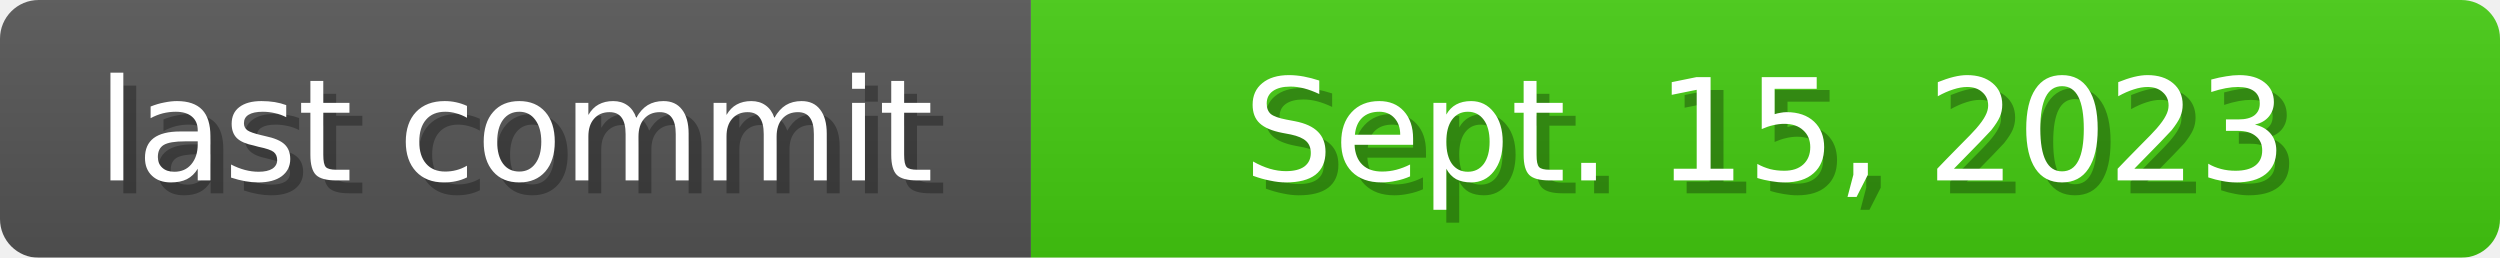
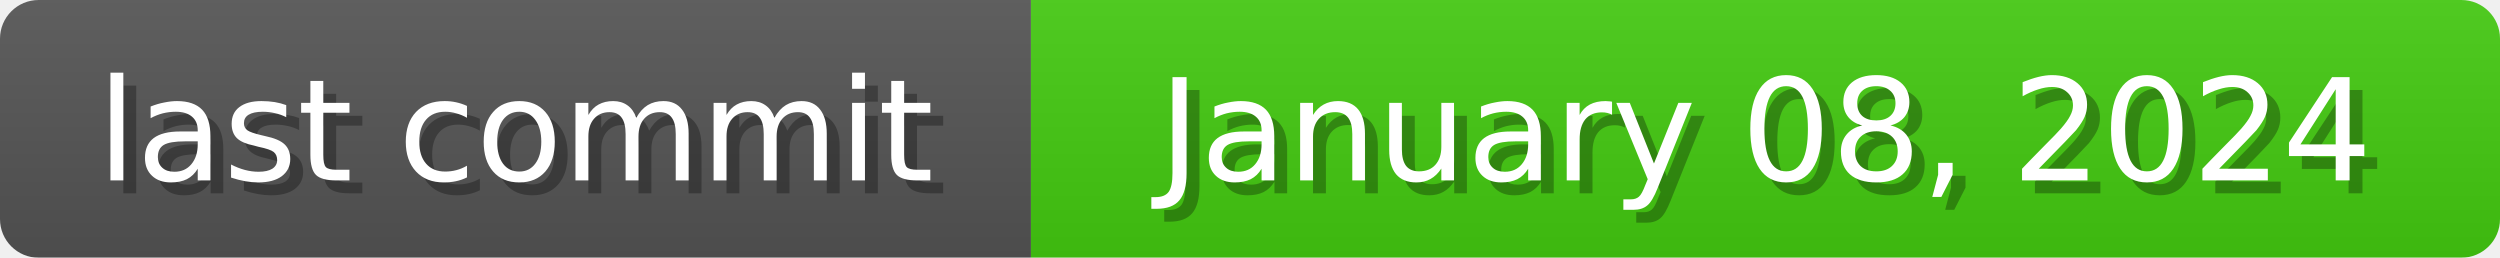
<svg xmlns="http://www.w3.org/2000/svg" width="194" height="20">
  <linearGradient id="b" x2="0" y2="100%">
    <stop offset="0" stop-color="#bbb" stop-opacity=".1" />
    <stop offset="1" stop-opacity=".1" />
  </linearGradient>
  <mask id="anybadge_1">
    <rect width="194" height="20" rx="3" fill="#fff" />
  </mask>
  <g mask="url(#anybadge_1)">
    <path fill="#555" d="M0 0h80v20H0z" />
    <path fill="#4c1" d="M80 0h114v20H80z" />
    <path fill="url(#b)" d="M0 0h194v20H0z" />
  </g>
  <g fill="#fff" text-anchor="middle" font-family="DejaVu Sans,Verdana,Geneva,sans-serif" font-size="11">
    <text x="41.0" y="15" fill="#010101" fill-opacity=".3">last commit</text>
    <text x="40.0" y="14">last commit</text>
  </g>
  <g fill="#fff" text-anchor="middle" font-family="DejaVu Sans,Verdana,Geneva,sans-serif" font-size="11">
-     <text x="138.0" y="15" fill="#010101" fill-opacity=".3">Sept. 15, 2023</text>
-     <text x="137.0" y="14">Sept. 15, 2023</text>
+     <text x="138.0" y="15" fill="#010101" fill-opacity=".3">January 08, 2024</text>
+     <text x="137.0" y="14">January 08, 2024</text>
  </g>
</svg>
